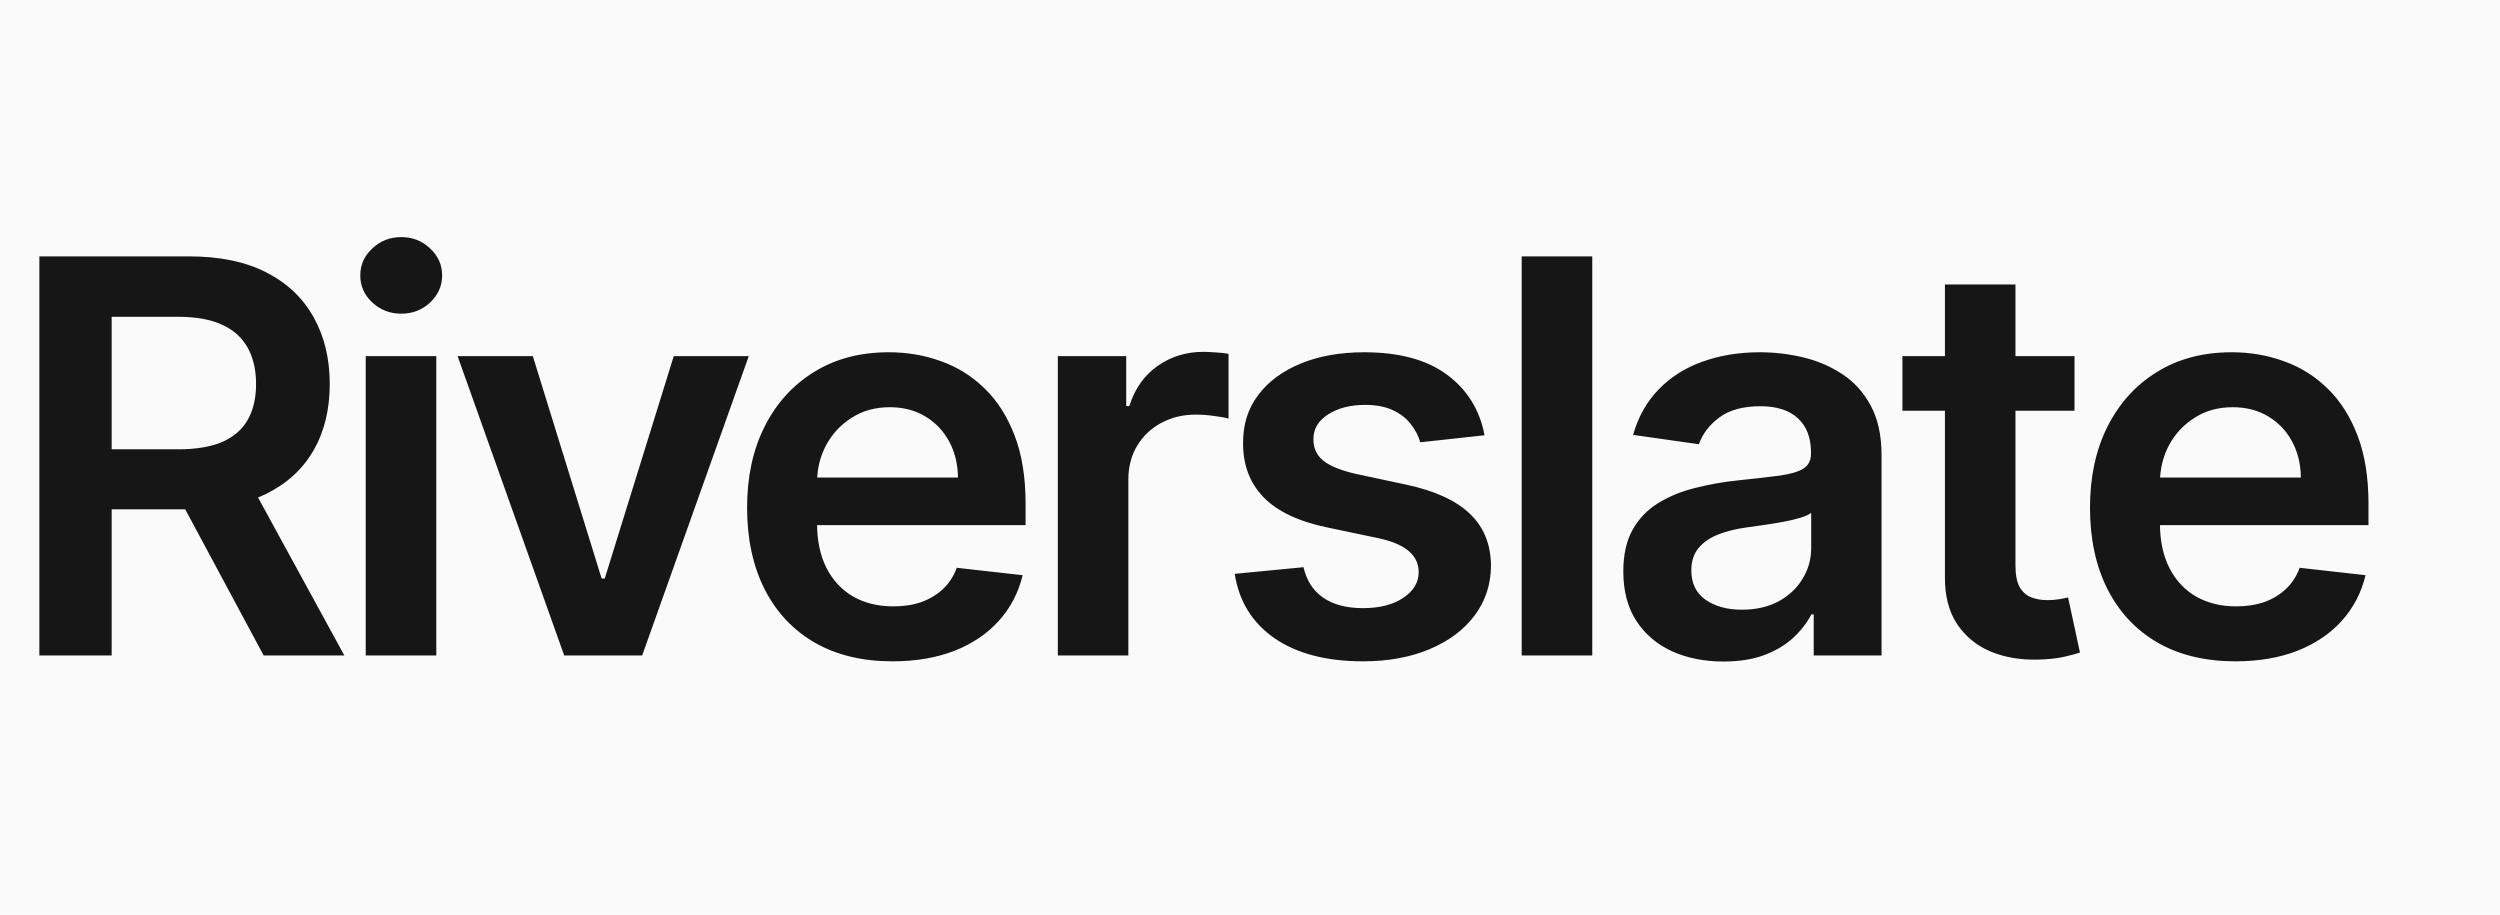
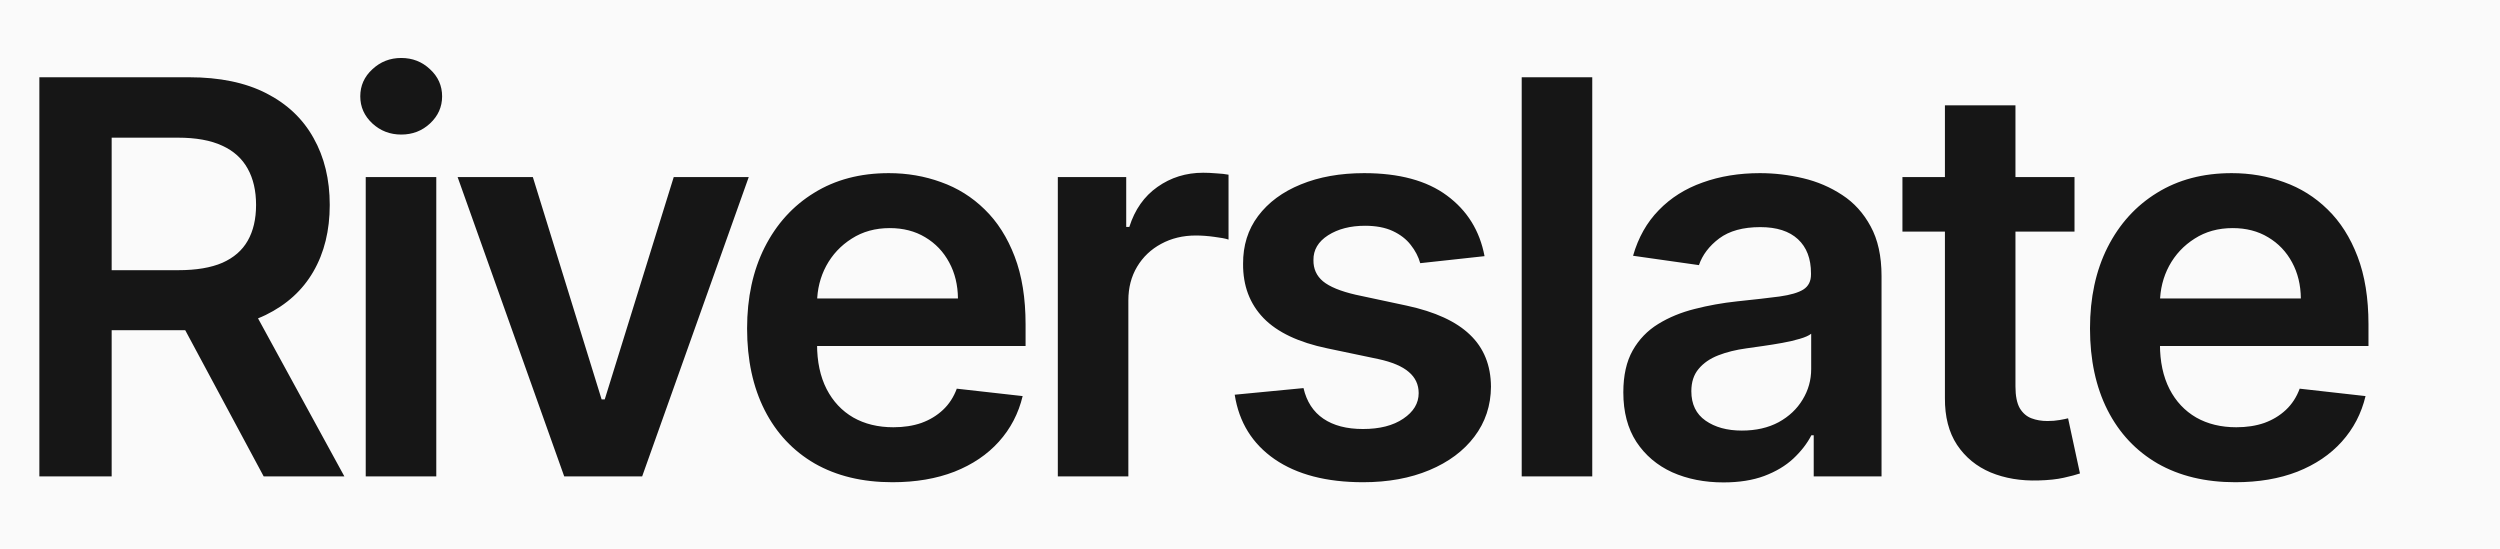
- <svg xmlns="http://www.w3.org/2000/svg" width="164" height="60" viewBox="0 0 164 60" fill="none">
-   <rect width="164" height="60" fill="#FAFAFA" />
-   <path d="M2.582 43V16.818H12.401C14.412 16.818 16.099 17.168 17.463 17.866C18.835 18.565 19.871 19.546 20.57 20.807C21.277 22.06 21.631 23.521 21.631 25.192C21.631 26.871 21.273 28.328 20.557 29.564C19.849 30.791 18.805 31.741 17.425 32.415C16.044 33.08 14.348 33.412 12.337 33.412H5.344V29.474H11.697C12.874 29.474 13.837 29.312 14.587 28.989C15.337 28.656 15.891 28.175 16.249 27.544C16.615 26.905 16.798 26.121 16.798 25.192C16.798 24.263 16.615 23.47 16.249 22.814C15.882 22.149 15.324 21.646 14.574 21.305C13.824 20.956 12.857 20.781 11.672 20.781H7.325V43H2.582ZM16.108 31.136L22.59 43H17.297L10.93 31.136H16.108ZM23.992 43V23.364H28.62V43H23.992ZM26.319 20.577C25.586 20.577 24.955 20.334 24.427 19.848C23.898 19.354 23.634 18.761 23.634 18.071C23.634 17.372 23.898 16.78 24.427 16.294C24.955 15.8 25.586 15.553 26.319 15.553C27.06 15.553 27.691 15.8 28.211 16.294C28.739 16.78 29.003 17.372 29.003 18.071C29.003 18.761 28.739 19.354 28.211 19.848C27.691 20.334 27.06 20.577 26.319 20.577ZM49.118 23.364L42.126 43H37.012L30.019 23.364H34.954L39.466 37.95H39.671L44.197 23.364H49.118ZM58.546 43.383C56.577 43.383 54.877 42.974 53.445 42.156C52.022 41.33 50.927 40.162 50.16 38.653C49.393 37.136 49.009 35.351 49.009 33.297C49.009 31.277 49.393 29.504 50.16 27.979C50.935 26.445 52.018 25.251 53.407 24.399C54.796 23.538 56.428 23.108 58.303 23.108C59.513 23.108 60.655 23.304 61.729 23.696C62.812 24.079 63.766 24.676 64.593 25.486C65.428 26.296 66.084 27.327 66.562 28.579C67.039 29.824 67.278 31.307 67.278 33.028V34.447H51.182V31.328H62.842C62.833 30.442 62.641 29.653 62.266 28.963C61.891 28.264 61.367 27.715 60.694 27.314C60.029 26.913 59.253 26.713 58.367 26.713C57.421 26.713 56.59 26.943 55.874 27.403C55.158 27.855 54.6 28.452 54.199 29.193C53.807 29.926 53.607 30.732 53.599 31.609V34.332C53.599 35.474 53.807 36.455 54.225 37.273C54.643 38.082 55.226 38.705 55.976 39.139C56.726 39.565 57.604 39.778 58.61 39.778C59.283 39.778 59.893 39.685 60.438 39.497C60.983 39.301 61.456 39.016 61.857 38.641C62.258 38.266 62.56 37.801 62.765 37.247L67.086 37.733C66.813 38.875 66.293 39.872 65.526 40.724C64.768 41.568 63.796 42.224 62.611 42.693C61.427 43.153 60.072 43.383 58.546 43.383ZM69.393 43V23.364H73.88V26.636H74.084C74.442 25.503 75.056 24.629 75.925 24.016C76.803 23.393 77.805 23.082 78.93 23.082C79.185 23.082 79.471 23.095 79.786 23.121C80.11 23.138 80.379 23.168 80.592 23.21V27.467C80.395 27.399 80.084 27.34 79.658 27.288C79.241 27.229 78.836 27.199 78.444 27.199C77.6 27.199 76.842 27.382 76.168 27.749C75.504 28.107 74.979 28.605 74.596 29.244C74.212 29.884 74.02 30.621 74.02 31.456V43H69.393ZM97.386 28.554L93.167 29.014C93.048 28.588 92.839 28.188 92.541 27.812C92.251 27.438 91.859 27.135 91.365 26.905C90.87 26.675 90.265 26.56 89.549 26.56C88.586 26.56 87.777 26.768 87.12 27.186C86.473 27.604 86.153 28.145 86.162 28.81C86.153 29.381 86.362 29.845 86.788 30.203C87.223 30.561 87.939 30.855 88.936 31.085L92.285 31.801C94.143 32.202 95.524 32.837 96.427 33.706C97.339 34.575 97.799 35.713 97.808 37.119C97.799 38.355 97.437 39.446 96.721 40.392C96.014 41.33 95.029 42.062 93.768 42.591C92.507 43.119 91.058 43.383 89.421 43.383C87.018 43.383 85.084 42.881 83.618 41.875C82.152 40.861 81.278 39.45 80.997 37.644L85.51 37.209C85.714 38.095 86.149 38.764 86.814 39.216C87.478 39.668 88.343 39.894 89.409 39.894C90.508 39.894 91.39 39.668 92.055 39.216C92.728 38.764 93.065 38.206 93.065 37.541C93.065 36.979 92.848 36.514 92.413 36.148C91.987 35.781 91.322 35.5 90.419 35.304L87.069 34.601C85.186 34.209 83.792 33.548 82.889 32.619C81.985 31.682 81.538 30.497 81.546 29.065C81.538 27.855 81.866 26.807 82.531 25.921C83.204 25.026 84.137 24.335 85.331 23.849C86.532 23.355 87.917 23.108 89.485 23.108C91.787 23.108 93.598 23.598 94.919 24.578C96.248 25.558 97.071 26.884 97.386 28.554ZM104.452 16.818V43H99.824V16.818H104.452ZM113.061 43.396C111.817 43.396 110.696 43.175 109.699 42.731C108.71 42.28 107.926 41.615 107.347 40.737C106.776 39.859 106.49 38.777 106.49 37.49C106.49 36.382 106.695 35.466 107.104 34.742C107.513 34.017 108.071 33.438 108.779 33.003C109.486 32.568 110.283 32.24 111.169 32.019C112.064 31.788 112.989 31.622 113.943 31.52C115.094 31.401 116.027 31.294 116.743 31.2C117.459 31.098 117.979 30.945 118.303 30.74C118.635 30.527 118.801 30.199 118.801 29.756V29.679C118.801 28.716 118.516 27.97 117.945 27.442C117.374 26.913 116.551 26.649 115.477 26.649C114.344 26.649 113.445 26.896 112.78 27.391C112.124 27.885 111.681 28.469 111.45 29.142L107.129 28.528C107.47 27.335 108.033 26.338 108.817 25.537C109.601 24.727 110.56 24.122 111.693 23.722C112.827 23.312 114.08 23.108 115.452 23.108C116.398 23.108 117.34 23.219 118.277 23.44C119.215 23.662 120.071 24.028 120.847 24.54C121.622 25.043 122.244 25.729 122.713 26.598C123.19 27.467 123.429 28.554 123.429 29.858V43H118.98V40.303H118.827C118.546 40.848 118.149 41.359 117.638 41.837C117.135 42.305 116.5 42.685 115.733 42.974C114.975 43.256 114.084 43.396 113.061 43.396ZM114.263 39.996C115.192 39.996 115.997 39.812 116.679 39.446C117.361 39.071 117.885 38.577 118.252 37.963C118.627 37.349 118.814 36.68 118.814 35.956V33.642C118.669 33.761 118.422 33.872 118.073 33.974C117.732 34.077 117.348 34.166 116.922 34.243C116.496 34.32 116.074 34.388 115.656 34.447C115.239 34.507 114.877 34.558 114.57 34.601C113.879 34.695 113.262 34.848 112.716 35.061C112.171 35.274 111.74 35.572 111.425 35.956C111.11 36.331 110.952 36.817 110.952 37.413C110.952 38.266 111.263 38.909 111.885 39.344C112.507 39.778 113.3 39.996 114.263 39.996ZM136.088 23.364V26.943H124.8V23.364H136.088ZM127.587 18.659H132.214V37.094C132.214 37.716 132.308 38.193 132.496 38.526C132.692 38.849 132.947 39.071 133.263 39.19C133.578 39.31 133.927 39.369 134.311 39.369C134.601 39.369 134.865 39.348 135.104 39.305C135.351 39.263 135.538 39.224 135.666 39.19L136.446 42.808C136.199 42.894 135.845 42.987 135.385 43.09C134.933 43.192 134.379 43.251 133.723 43.269C132.564 43.303 131.52 43.128 130.591 42.744C129.662 42.352 128.925 41.747 128.379 40.929C127.842 40.111 127.578 39.088 127.587 37.861V18.659ZM146.641 43.383C144.672 43.383 142.972 42.974 141.54 42.156C140.116 41.33 139.021 40.162 138.254 38.653C137.487 37.136 137.104 35.351 137.104 33.297C137.104 31.277 137.487 29.504 138.254 27.979C139.03 26.445 140.112 25.251 141.501 24.399C142.891 23.538 144.523 23.108 146.398 23.108C147.608 23.108 148.75 23.304 149.824 23.696C150.906 24.079 151.861 24.676 152.687 25.486C153.523 26.296 154.179 27.327 154.656 28.579C155.133 29.824 155.372 31.307 155.372 33.028V34.447H139.277V31.328H150.936C150.927 30.442 150.736 29.653 150.361 28.963C149.986 28.264 149.462 27.715 148.788 27.314C148.124 26.913 147.348 26.713 146.462 26.713C145.516 26.713 144.685 26.943 143.969 27.403C143.253 27.855 142.695 28.452 142.294 29.193C141.902 29.926 141.702 30.732 141.693 31.609V34.332C141.693 35.474 141.902 36.455 142.32 37.273C142.737 38.082 143.321 38.705 144.071 39.139C144.821 39.565 145.699 39.778 146.704 39.778C147.378 39.778 147.987 39.685 148.533 39.497C149.078 39.301 149.551 39.016 149.952 38.641C150.352 38.266 150.655 37.801 150.859 37.247L155.18 37.733C154.908 38.875 154.388 39.872 153.621 40.724C152.862 41.568 151.891 42.224 150.706 42.693C149.521 43.153 148.166 43.383 146.641 43.383Z" fill="#161616" />
+ <svg xmlns="http://www.w3.org/2000/svg" width="164" height="36" viewBox="0 0 164 36" fill="none">
+   <rect width="164" height="36" fill="#FAFAFA" />
+   <path d="M2.582 31.25V5.068H12.401C14.412 5.068 16.099 5.418 17.463 6.116C18.835 6.815 19.871 7.795 20.57 9.057C21.277 10.31 21.631 11.771 21.631 13.442C21.631 15.121 21.273 16.578 20.557 17.814C19.849 19.041 18.805 19.991 17.425 20.665C16.044 21.329 14.348 21.662 12.337 21.662H5.344V17.724H11.697C12.874 17.724 13.837 17.562 14.587 17.239C15.337 16.906 15.891 16.425 16.249 15.794C16.615 15.155 16.798 14.371 16.798 13.442C16.798 12.513 16.615 11.72 16.249 11.064C15.882 10.399 15.324 9.896 14.574 9.555C13.824 9.206 12.857 9.031 11.672 9.031H7.325V31.25H2.582ZM16.108 19.386L22.59 31.25H17.297L10.93 19.386H16.108ZM23.992 31.25V11.614H28.62V31.25H23.992ZM26.319 8.827C25.586 8.827 24.955 8.584 24.427 8.098C23.898 7.604 23.634 7.011 23.634 6.321C23.634 5.622 23.898 5.03 24.427 4.544C24.955 4.05 25.586 3.803 26.319 3.803C27.06 3.803 27.691 4.05 28.211 4.544C28.739 5.03 29.003 5.622 29.003 6.321C29.003 7.011 28.739 7.604 28.211 8.098C27.691 8.584 27.06 8.827 26.319 8.827ZM49.118 11.614L42.126 31.25H37.012L30.019 11.614H34.954L39.466 26.2H39.671L44.197 11.614H49.118ZM58.546 31.634C56.577 31.634 54.877 31.224 53.445 30.406C52.022 29.579 50.927 28.412 50.16 26.903C49.393 25.386 49.009 23.601 49.009 21.547C49.009 19.527 49.393 17.754 50.16 16.229C50.935 14.695 52.018 13.501 53.407 12.649C54.796 11.788 56.428 11.358 58.303 11.358C59.513 11.358 60.655 11.554 61.729 11.946C62.812 12.329 63.766 12.926 64.593 13.736C65.428 14.546 66.084 15.577 66.562 16.829C67.039 18.074 67.278 19.557 67.278 21.278V22.697H51.182V19.578H62.842C62.833 18.692 62.641 17.903 62.266 17.213C61.891 16.514 61.367 15.964 60.694 15.564C60.029 15.163 59.253 14.963 58.367 14.963C57.421 14.963 56.59 15.193 55.874 15.653C55.158 16.105 54.6 16.702 54.199 17.443C53.807 18.176 53.607 18.982 53.599 19.859V22.582C53.599 23.724 53.807 24.704 54.225 25.523C54.643 26.332 55.226 26.954 55.976 27.389C56.726 27.815 57.604 28.028 58.61 28.028C59.283 28.028 59.893 27.935 60.438 27.747C60.983 27.551 61.456 27.266 61.857 26.891C62.258 26.516 62.56 26.051 62.765 25.497L67.086 25.983C66.813 27.125 66.293 28.122 65.526 28.974C64.768 29.818 63.796 30.474 62.611 30.943C61.427 31.403 60.072 31.634 58.546 31.634ZM69.393 31.25V11.614H73.88V14.886H74.084C74.442 13.753 75.056 12.879 75.925 12.266C76.803 11.643 77.805 11.332 78.93 11.332C79.185 11.332 79.471 11.345 79.786 11.371C80.11 11.388 80.379 11.418 80.592 11.46V15.717C80.395 15.649 80.084 15.589 79.658 15.538C79.241 15.479 78.836 15.449 78.444 15.449C77.6 15.449 76.842 15.632 76.168 15.999C75.504 16.357 74.979 16.855 74.596 17.494C74.212 18.134 74.02 18.871 74.02 19.706V31.25H69.393ZM97.386 16.804L93.167 17.264C93.048 16.838 92.839 16.438 92.541 16.062C92.251 15.688 91.859 15.385 91.365 15.155C90.87 14.925 90.265 14.81 89.549 14.81C88.586 14.81 87.777 15.018 87.12 15.436C86.473 15.854 86.153 16.395 86.162 17.06C86.153 17.631 86.362 18.095 86.788 18.453C87.223 18.811 87.939 19.105 88.936 19.335L92.285 20.051C94.143 20.452 95.524 21.087 96.427 21.956C97.339 22.825 97.799 23.963 97.808 25.369C97.799 26.605 97.437 27.696 96.721 28.642C96.014 29.579 95.029 30.312 93.768 30.841C92.507 31.369 91.058 31.634 89.421 31.634C87.018 31.634 85.084 31.131 83.618 30.125C82.152 29.111 81.278 27.7 80.997 25.893L85.51 25.459C85.714 26.345 86.149 27.014 86.814 27.466C87.478 27.918 88.343 28.143 89.409 28.143C90.508 28.143 91.39 27.918 92.055 27.466C92.728 27.014 93.065 26.456 93.065 25.791C93.065 25.229 92.848 24.764 92.413 24.398C91.987 24.031 91.322 23.75 90.419 23.554L87.069 22.851C85.186 22.459 83.792 21.798 82.889 20.869C81.985 19.932 81.538 18.747 81.546 17.315C81.538 16.105 81.866 15.057 82.531 14.171C83.204 13.276 84.137 12.585 85.331 12.099C86.532 11.605 87.917 11.358 89.485 11.358C91.787 11.358 93.598 11.848 94.919 12.828C96.248 13.808 97.071 15.133 97.386 16.804ZM104.452 5.068V31.25H99.824V5.068H104.452ZM113.061 31.646C111.817 31.646 110.696 31.425 109.699 30.982C108.71 30.53 107.926 29.865 107.347 28.987C106.776 28.109 106.49 27.027 106.49 25.74C106.49 24.632 106.695 23.716 107.104 22.991C107.513 22.267 108.071 21.688 108.779 21.253C109.486 20.818 110.283 20.49 111.169 20.268C112.064 20.038 112.989 19.872 113.943 19.77C115.094 19.651 116.027 19.544 116.743 19.45C117.459 19.348 117.979 19.195 118.303 18.99C118.635 18.777 118.801 18.449 118.801 18.006V17.929C118.801 16.966 118.516 16.22 117.945 15.692C117.374 15.163 116.551 14.899 115.477 14.899C114.344 14.899 113.445 15.146 112.78 15.641C112.124 16.135 111.681 16.719 111.45 17.392L107.129 16.778C107.47 15.585 108.033 14.588 108.817 13.787C109.601 12.977 110.56 12.372 111.693 11.972C112.827 11.562 114.08 11.358 115.452 11.358C116.398 11.358 117.34 11.469 118.277 11.69C119.215 11.912 120.071 12.278 120.847 12.79C121.622 13.293 122.244 13.979 122.713 14.848C123.19 15.717 123.429 16.804 123.429 18.108V31.25H118.98V28.553H118.827C118.546 29.098 118.149 29.609 117.638 30.087C117.135 30.555 116.5 30.935 115.733 31.224C114.975 31.506 114.084 31.646 113.061 31.646ZM114.263 28.246C115.192 28.246 115.997 28.062 116.679 27.696C117.361 27.321 117.885 26.827 118.252 26.213C118.627 25.599 118.814 24.93 118.814 24.206V21.892C118.669 22.011 118.422 22.122 118.073 22.224C117.732 22.327 117.348 22.416 116.922 22.493C116.496 22.57 116.074 22.638 115.656 22.697C115.239 22.757 114.877 22.808 114.57 22.851C113.879 22.945 113.262 23.098 112.716 23.311C112.171 23.524 111.74 23.822 111.425 24.206C111.11 24.581 110.952 25.067 110.952 25.663C110.952 26.516 111.263 27.159 111.885 27.594C112.507 28.028 113.3 28.246 114.263 28.246ZM136.088 11.614V15.193H124.8V11.614H136.088ZM127.587 6.909H132.214V25.344C132.214 25.966 132.308 26.443 132.496 26.776C132.692 27.099 132.947 27.321 133.263 27.44C133.578 27.56 133.927 27.619 134.311 27.619C134.601 27.619 134.865 27.598 135.104 27.555C135.351 27.513 135.538 27.474 135.666 27.44L136.446 31.058C136.199 31.143 135.845 31.237 135.385 31.34C134.933 31.442 134.379 31.501 133.723 31.518C132.564 31.553 131.52 31.378 130.591 30.994C129.662 30.602 128.925 29.997 128.379 29.179C127.842 28.361 127.578 27.338 127.587 26.111V6.909ZM146.641 31.634C144.672 31.634 142.972 31.224 141.54 30.406C140.116 29.579 139.021 28.412 138.254 26.903C137.487 25.386 137.104 23.601 137.104 21.547C137.104 19.527 137.487 17.754 138.254 16.229C139.03 14.695 140.112 13.501 141.501 12.649C142.891 11.788 144.523 11.358 146.398 11.358C147.608 11.358 148.75 11.554 149.824 11.946C150.906 12.329 151.861 12.926 152.687 13.736C153.523 14.546 154.179 15.577 154.656 16.829C155.133 18.074 155.372 19.557 155.372 21.278V22.697H139.277V19.578H150.936C150.927 18.692 150.736 17.903 150.361 17.213C149.986 16.514 149.462 15.964 148.788 15.564C148.124 15.163 147.348 14.963 146.462 14.963C145.516 14.963 144.685 15.193 143.969 15.653C143.253 16.105 142.695 16.702 142.294 17.443C141.902 18.176 141.702 18.982 141.693 19.859V22.582C141.693 23.724 141.902 24.704 142.32 25.523C142.737 26.332 143.321 26.954 144.071 27.389C144.821 27.815 145.699 28.028 146.704 28.028C147.378 28.028 147.987 27.935 148.533 27.747C149.078 27.551 149.551 27.266 149.952 26.891C150.352 26.516 150.655 26.051 150.859 25.497L155.18 25.983C154.908 27.125 154.388 28.122 153.621 28.974C152.862 29.818 151.891 30.474 150.706 30.943C149.521 31.403 148.166 31.634 146.641 31.634Z" fill="#161616" />
</svg>
